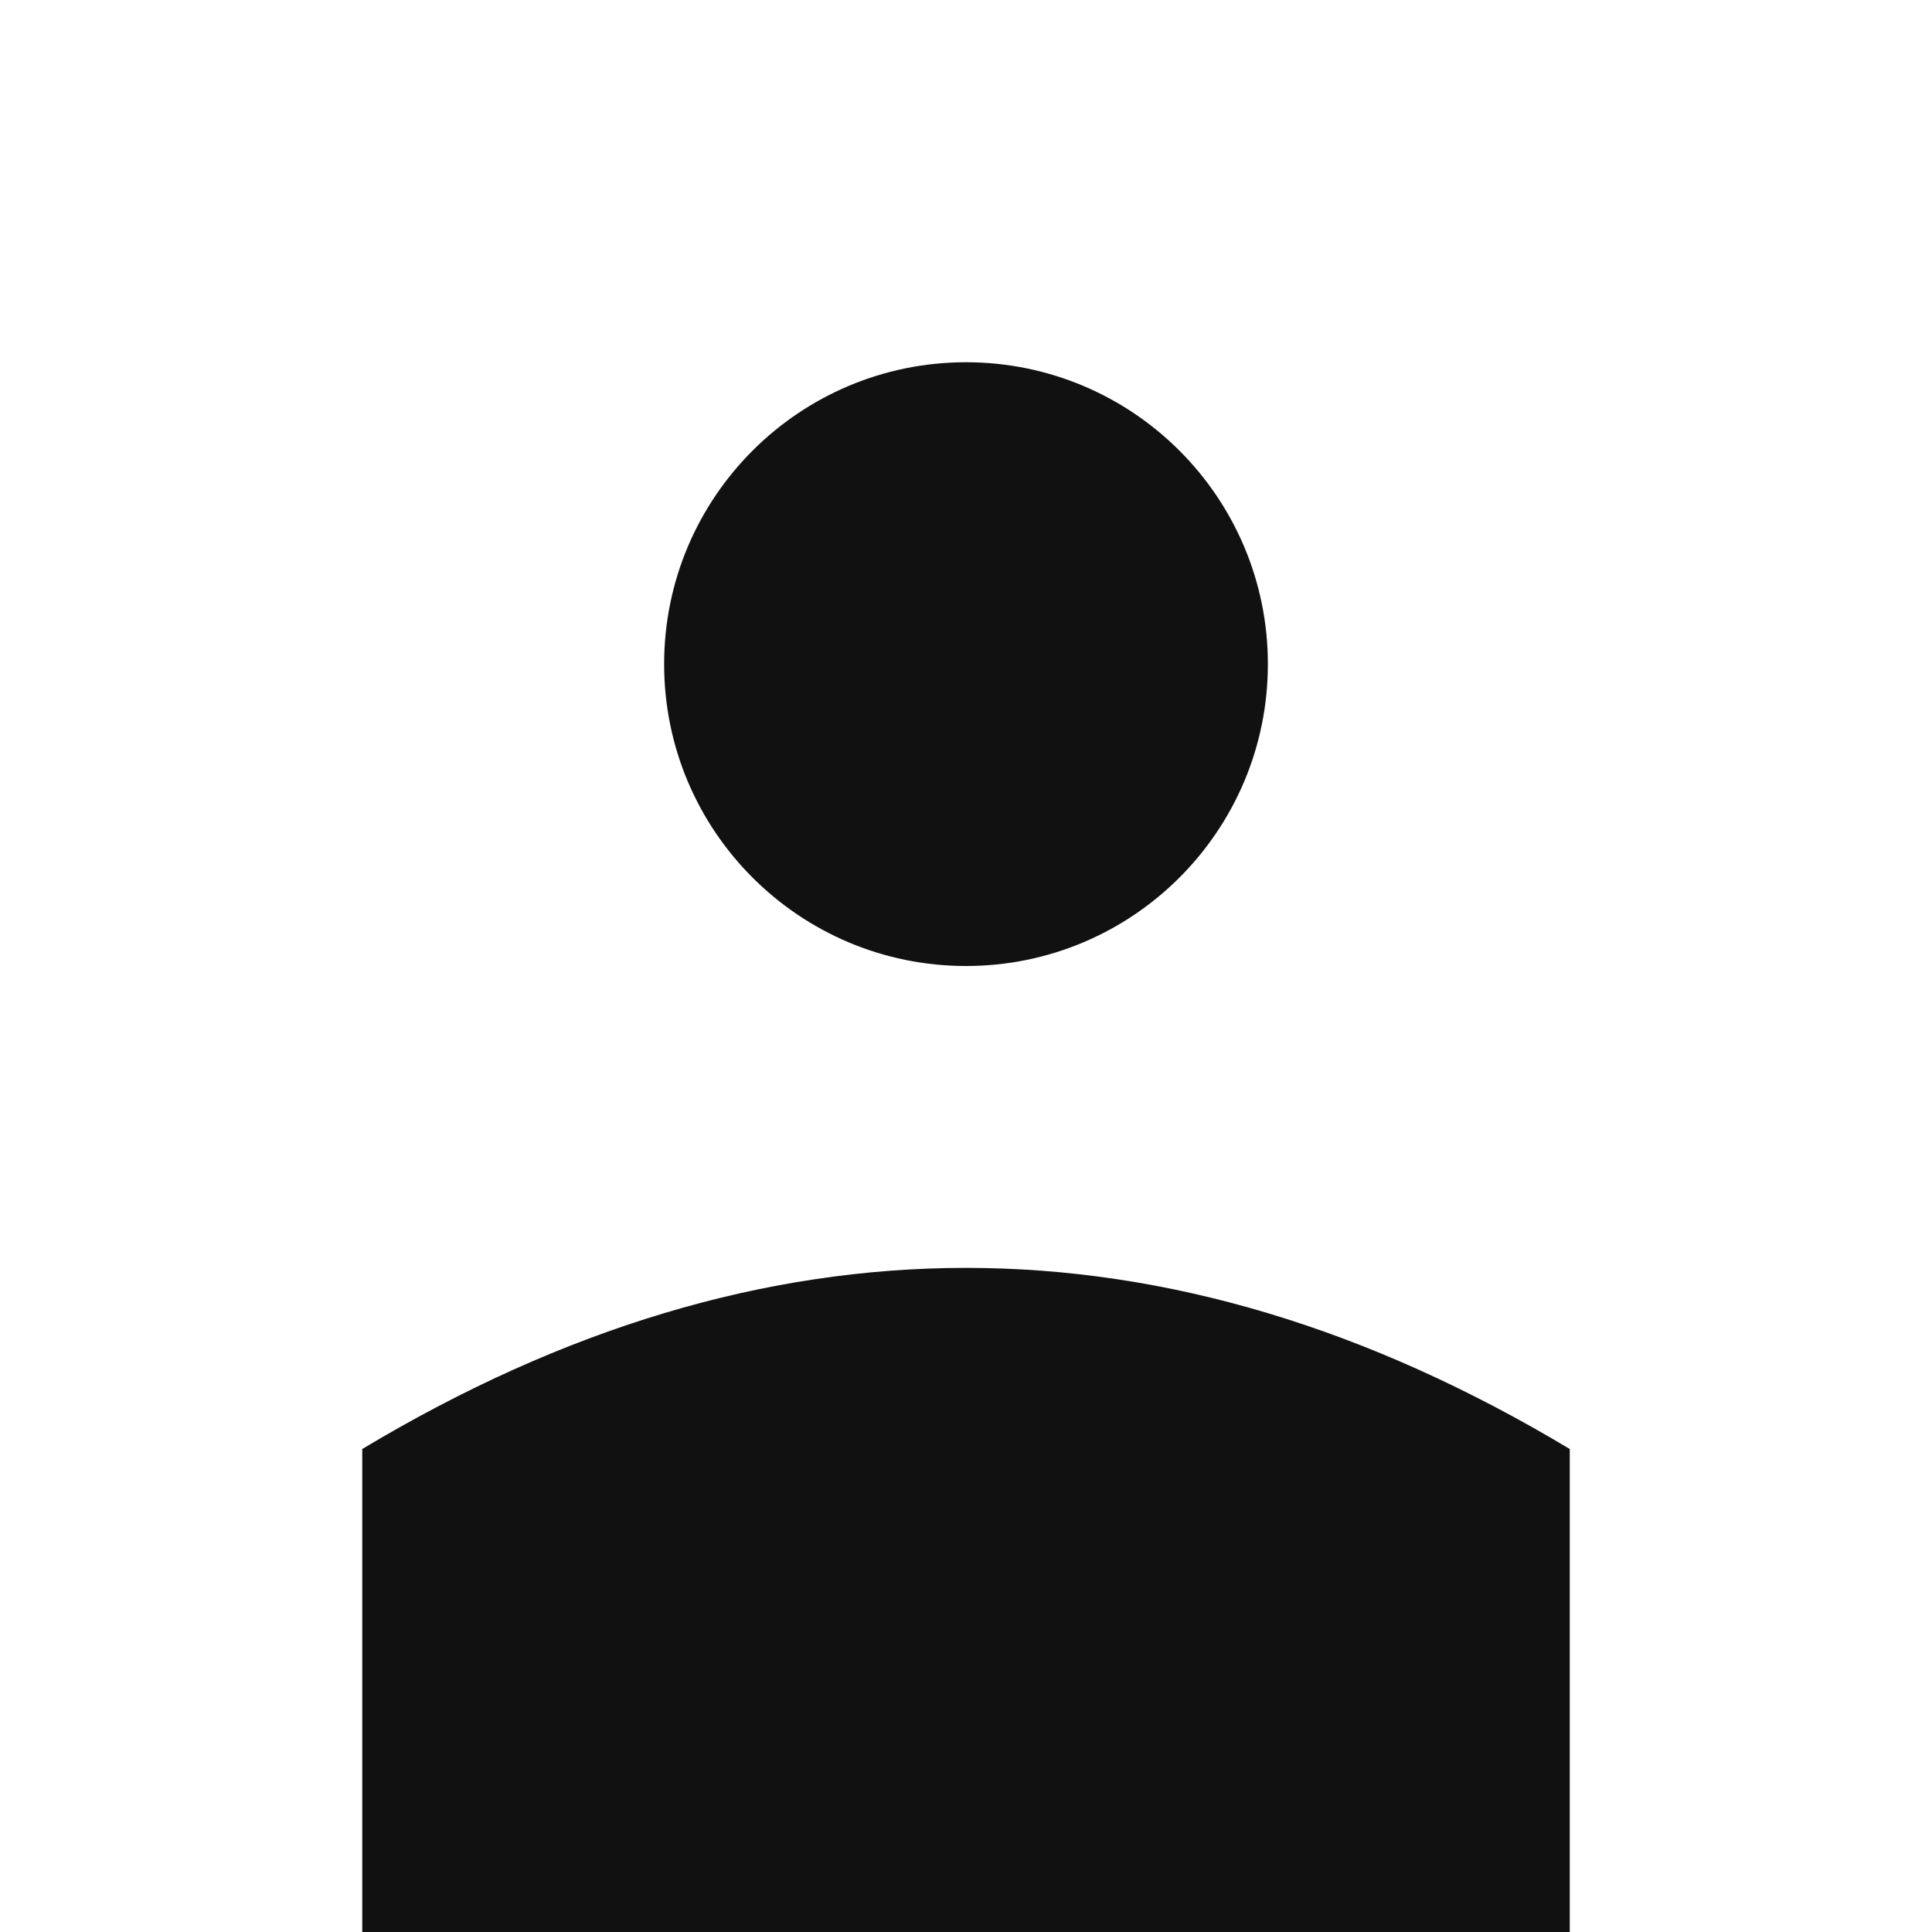
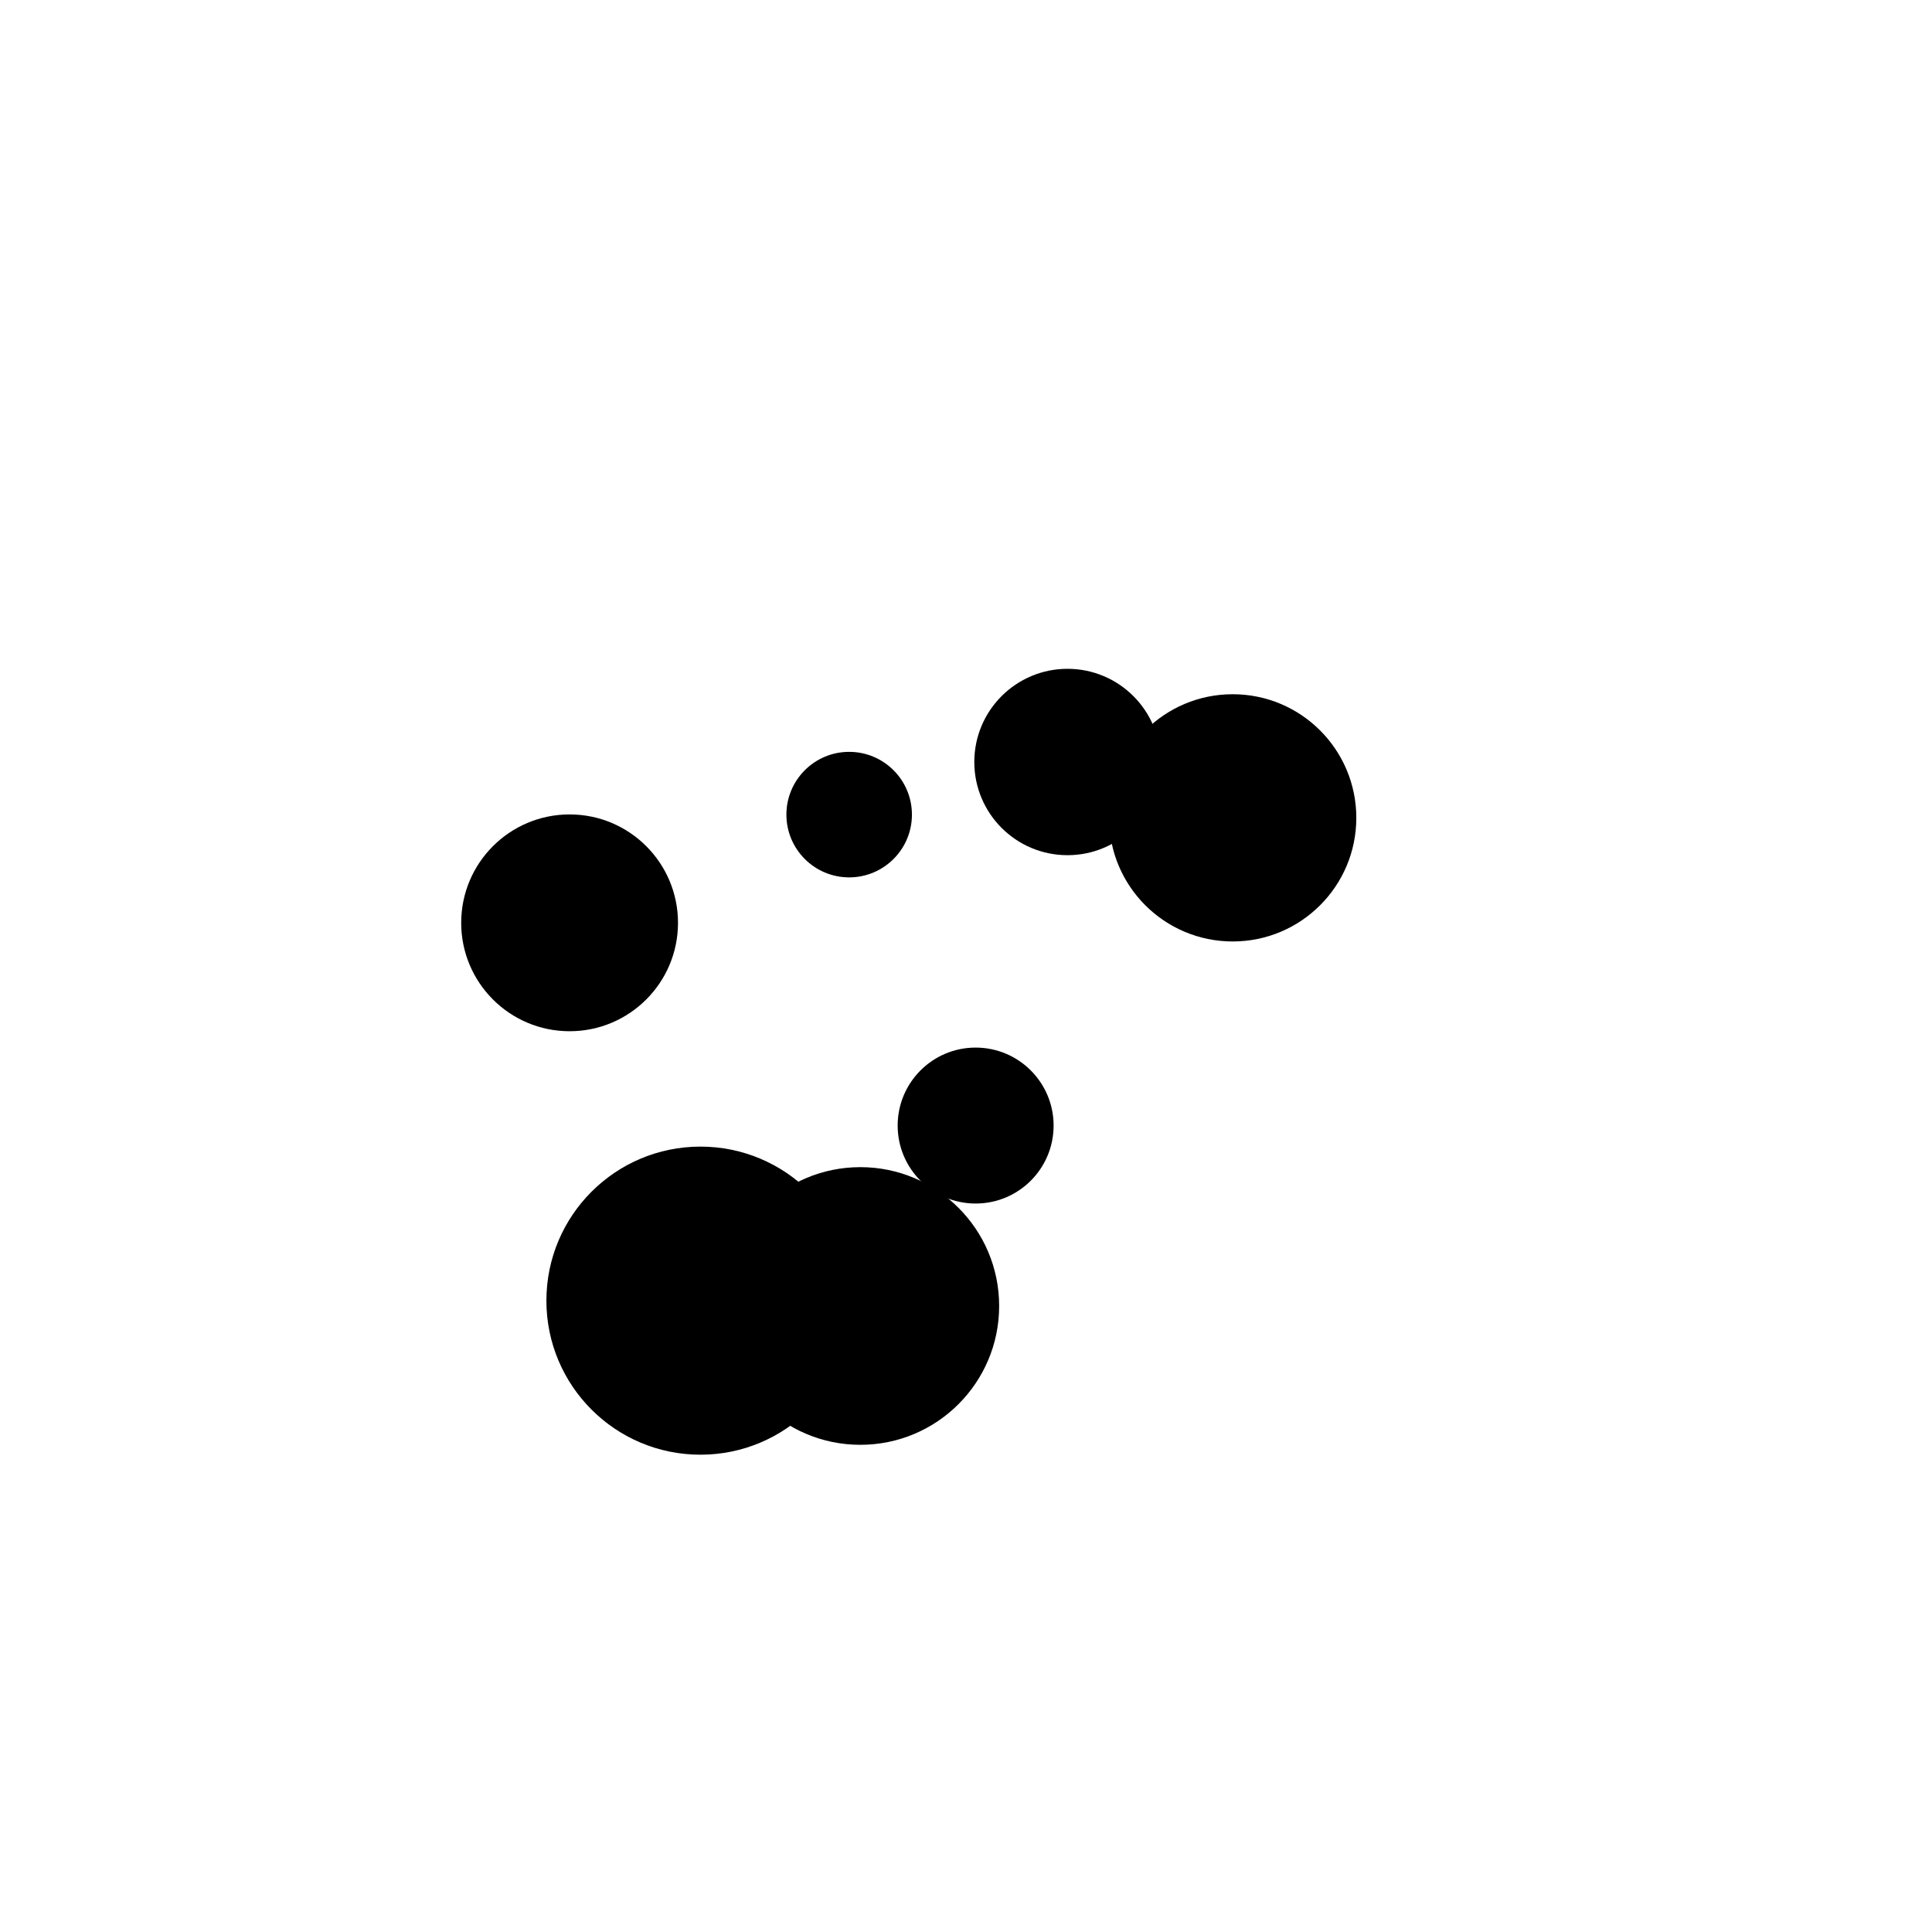
- <svg xmlns="http://www.w3.org/2000/svg" viewBox="0 0 32 32">
-   <rect width="32" height="32" fill="#ffffff" />
-   <circle cx="16" cy="11" r="5" fill="#111111" />
-   <path d="M 6 24 Q 16 18 26 24 L 26 32 L 6 32 Z" fill="#111111" />
+ <svg xmlns="http://www.w3.org/2000/svg" viewBox="0 0 64 64">
+   <rect width="64" height="64" fill="#fff" />
+   <g fill="#000" transform="translate(32 32) scale(0.21) translate(-112 -158)">
+     <circle cx="93.57" cy="134.12" r="9.9" />
+     <circle cx="113.52" cy="183.17" r="12.3" />
+     <circle cx="128.01" cy="125.82" r="14.7" />
+     <circle cx="49.47" cy="151.19" r="17.1" />
+     <circle cx="154.07" cy="134.63" r="19.5" />
+     <circle cx="95.33" cy="211.63" r="21.9" />
+     <circle cx="70.11" cy="210.79" r="24.3" />
+   </g>
</svg>
